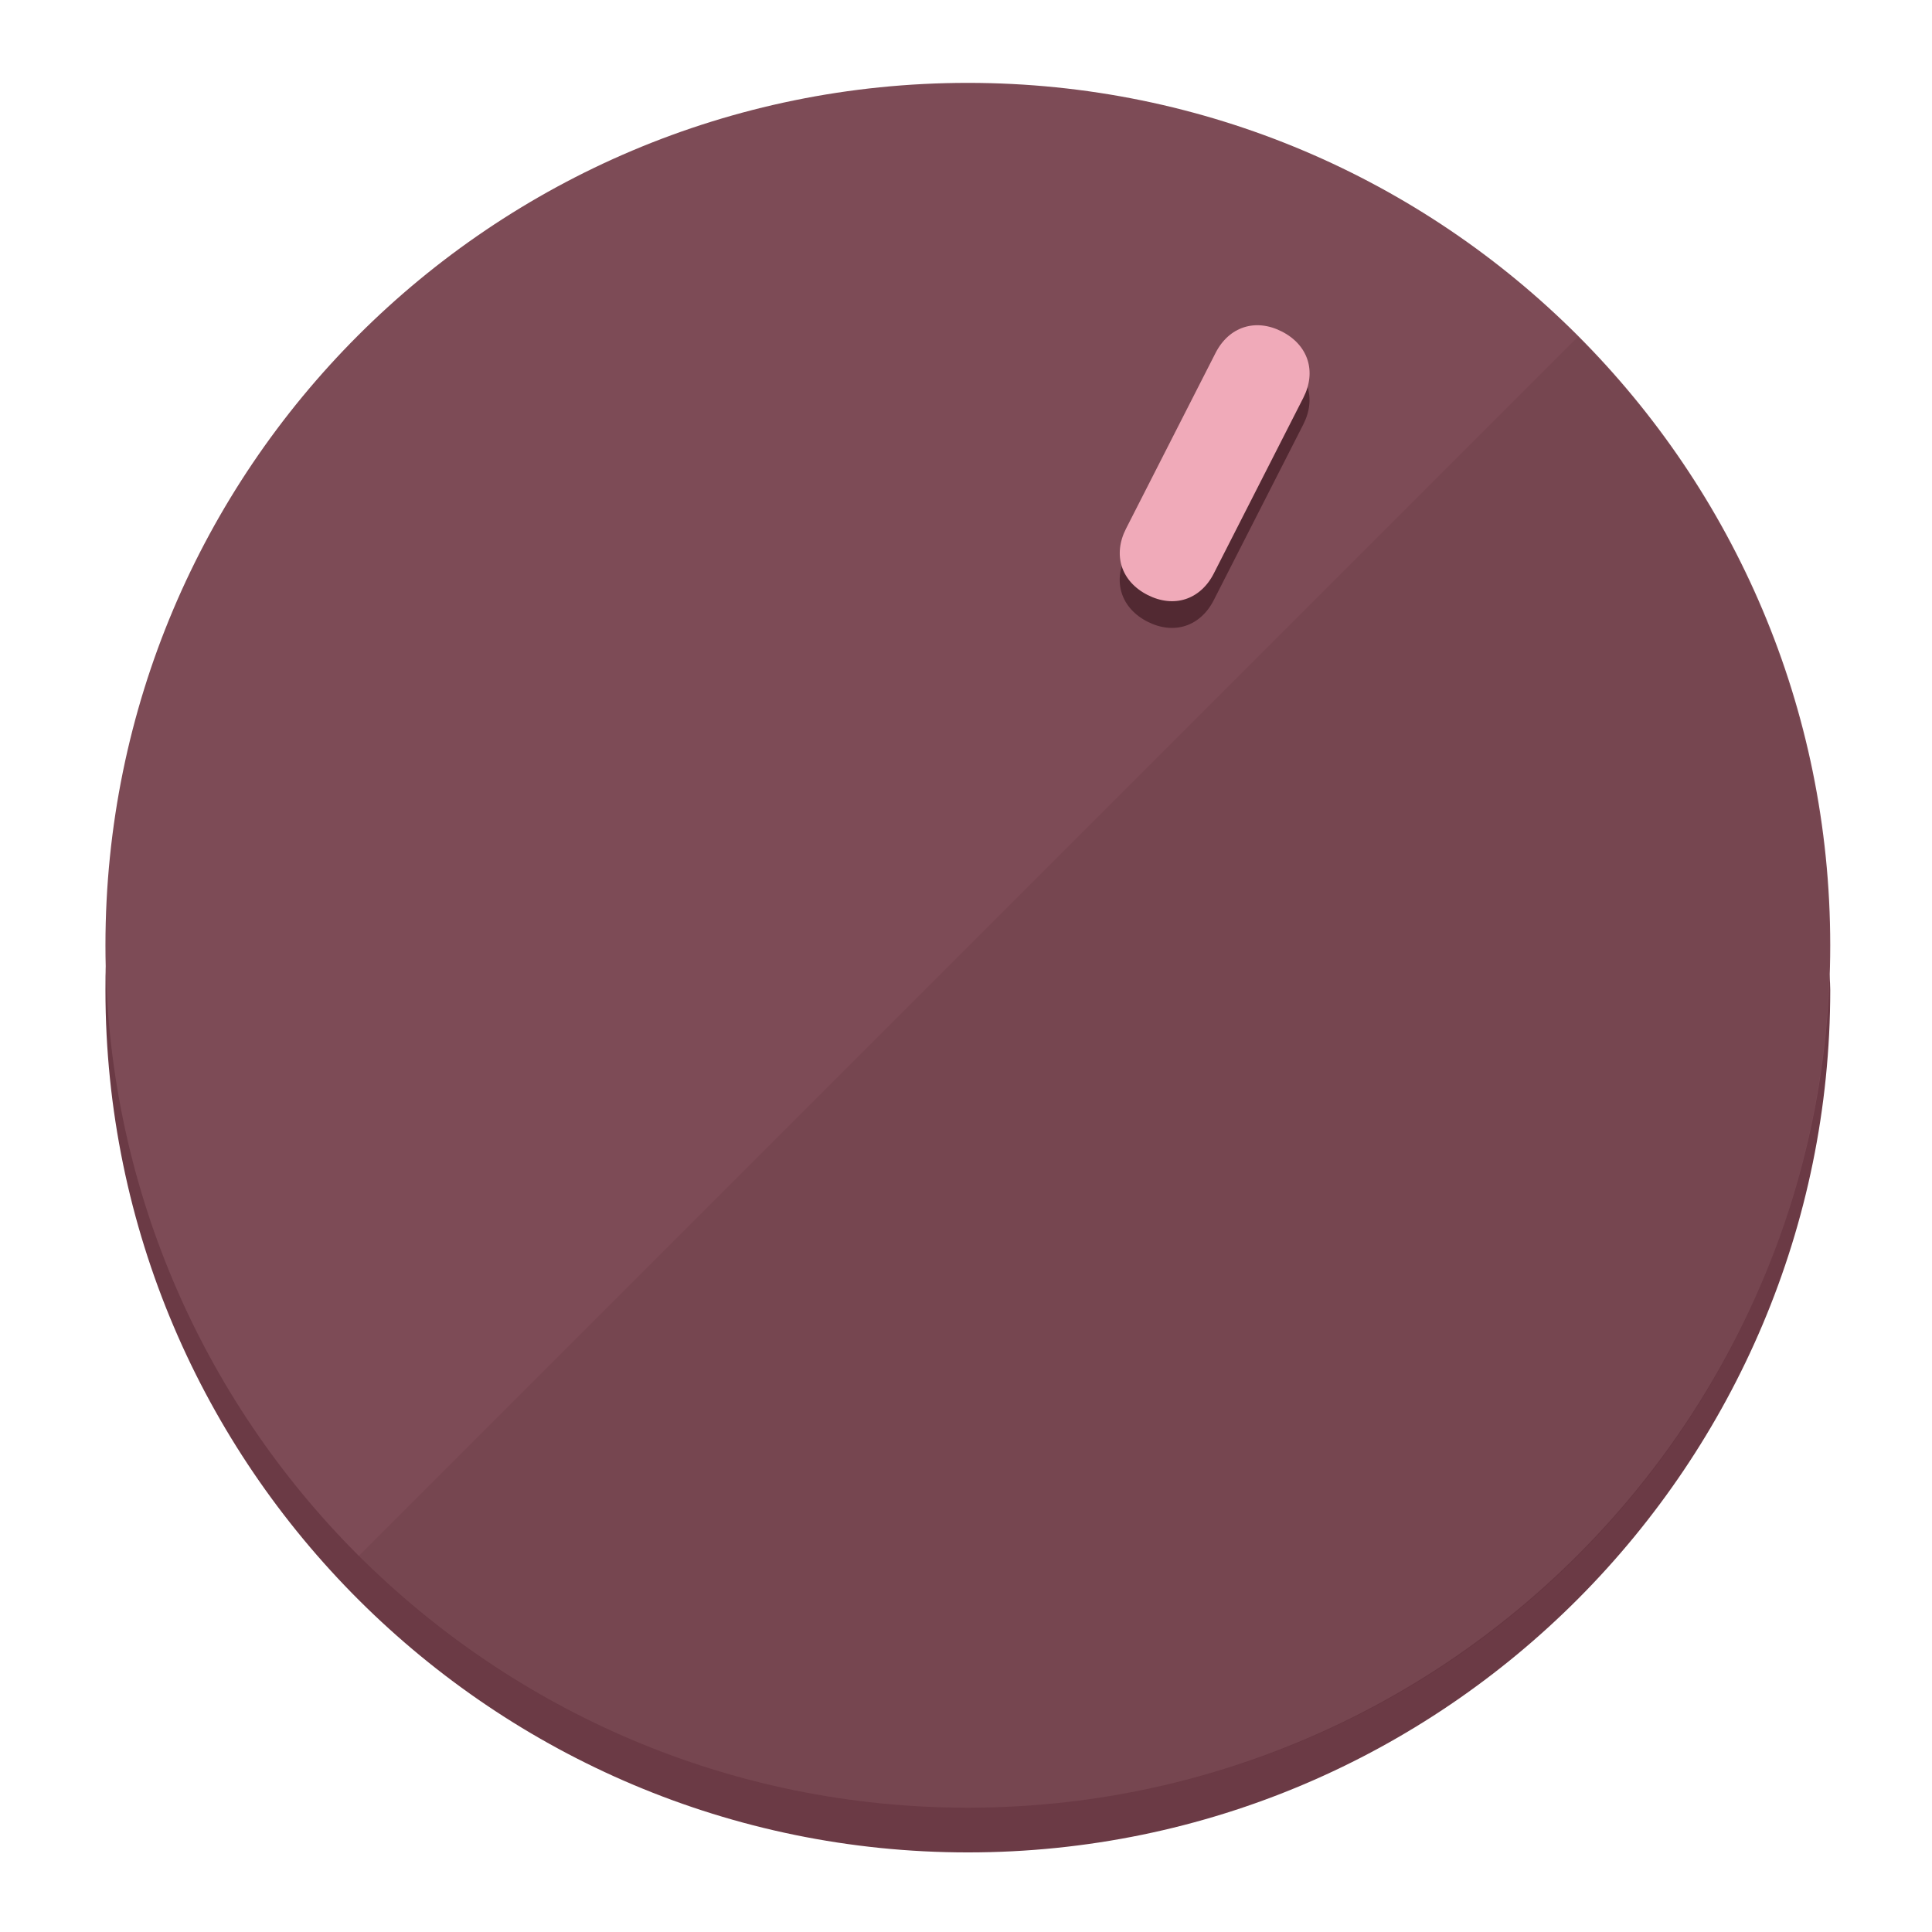
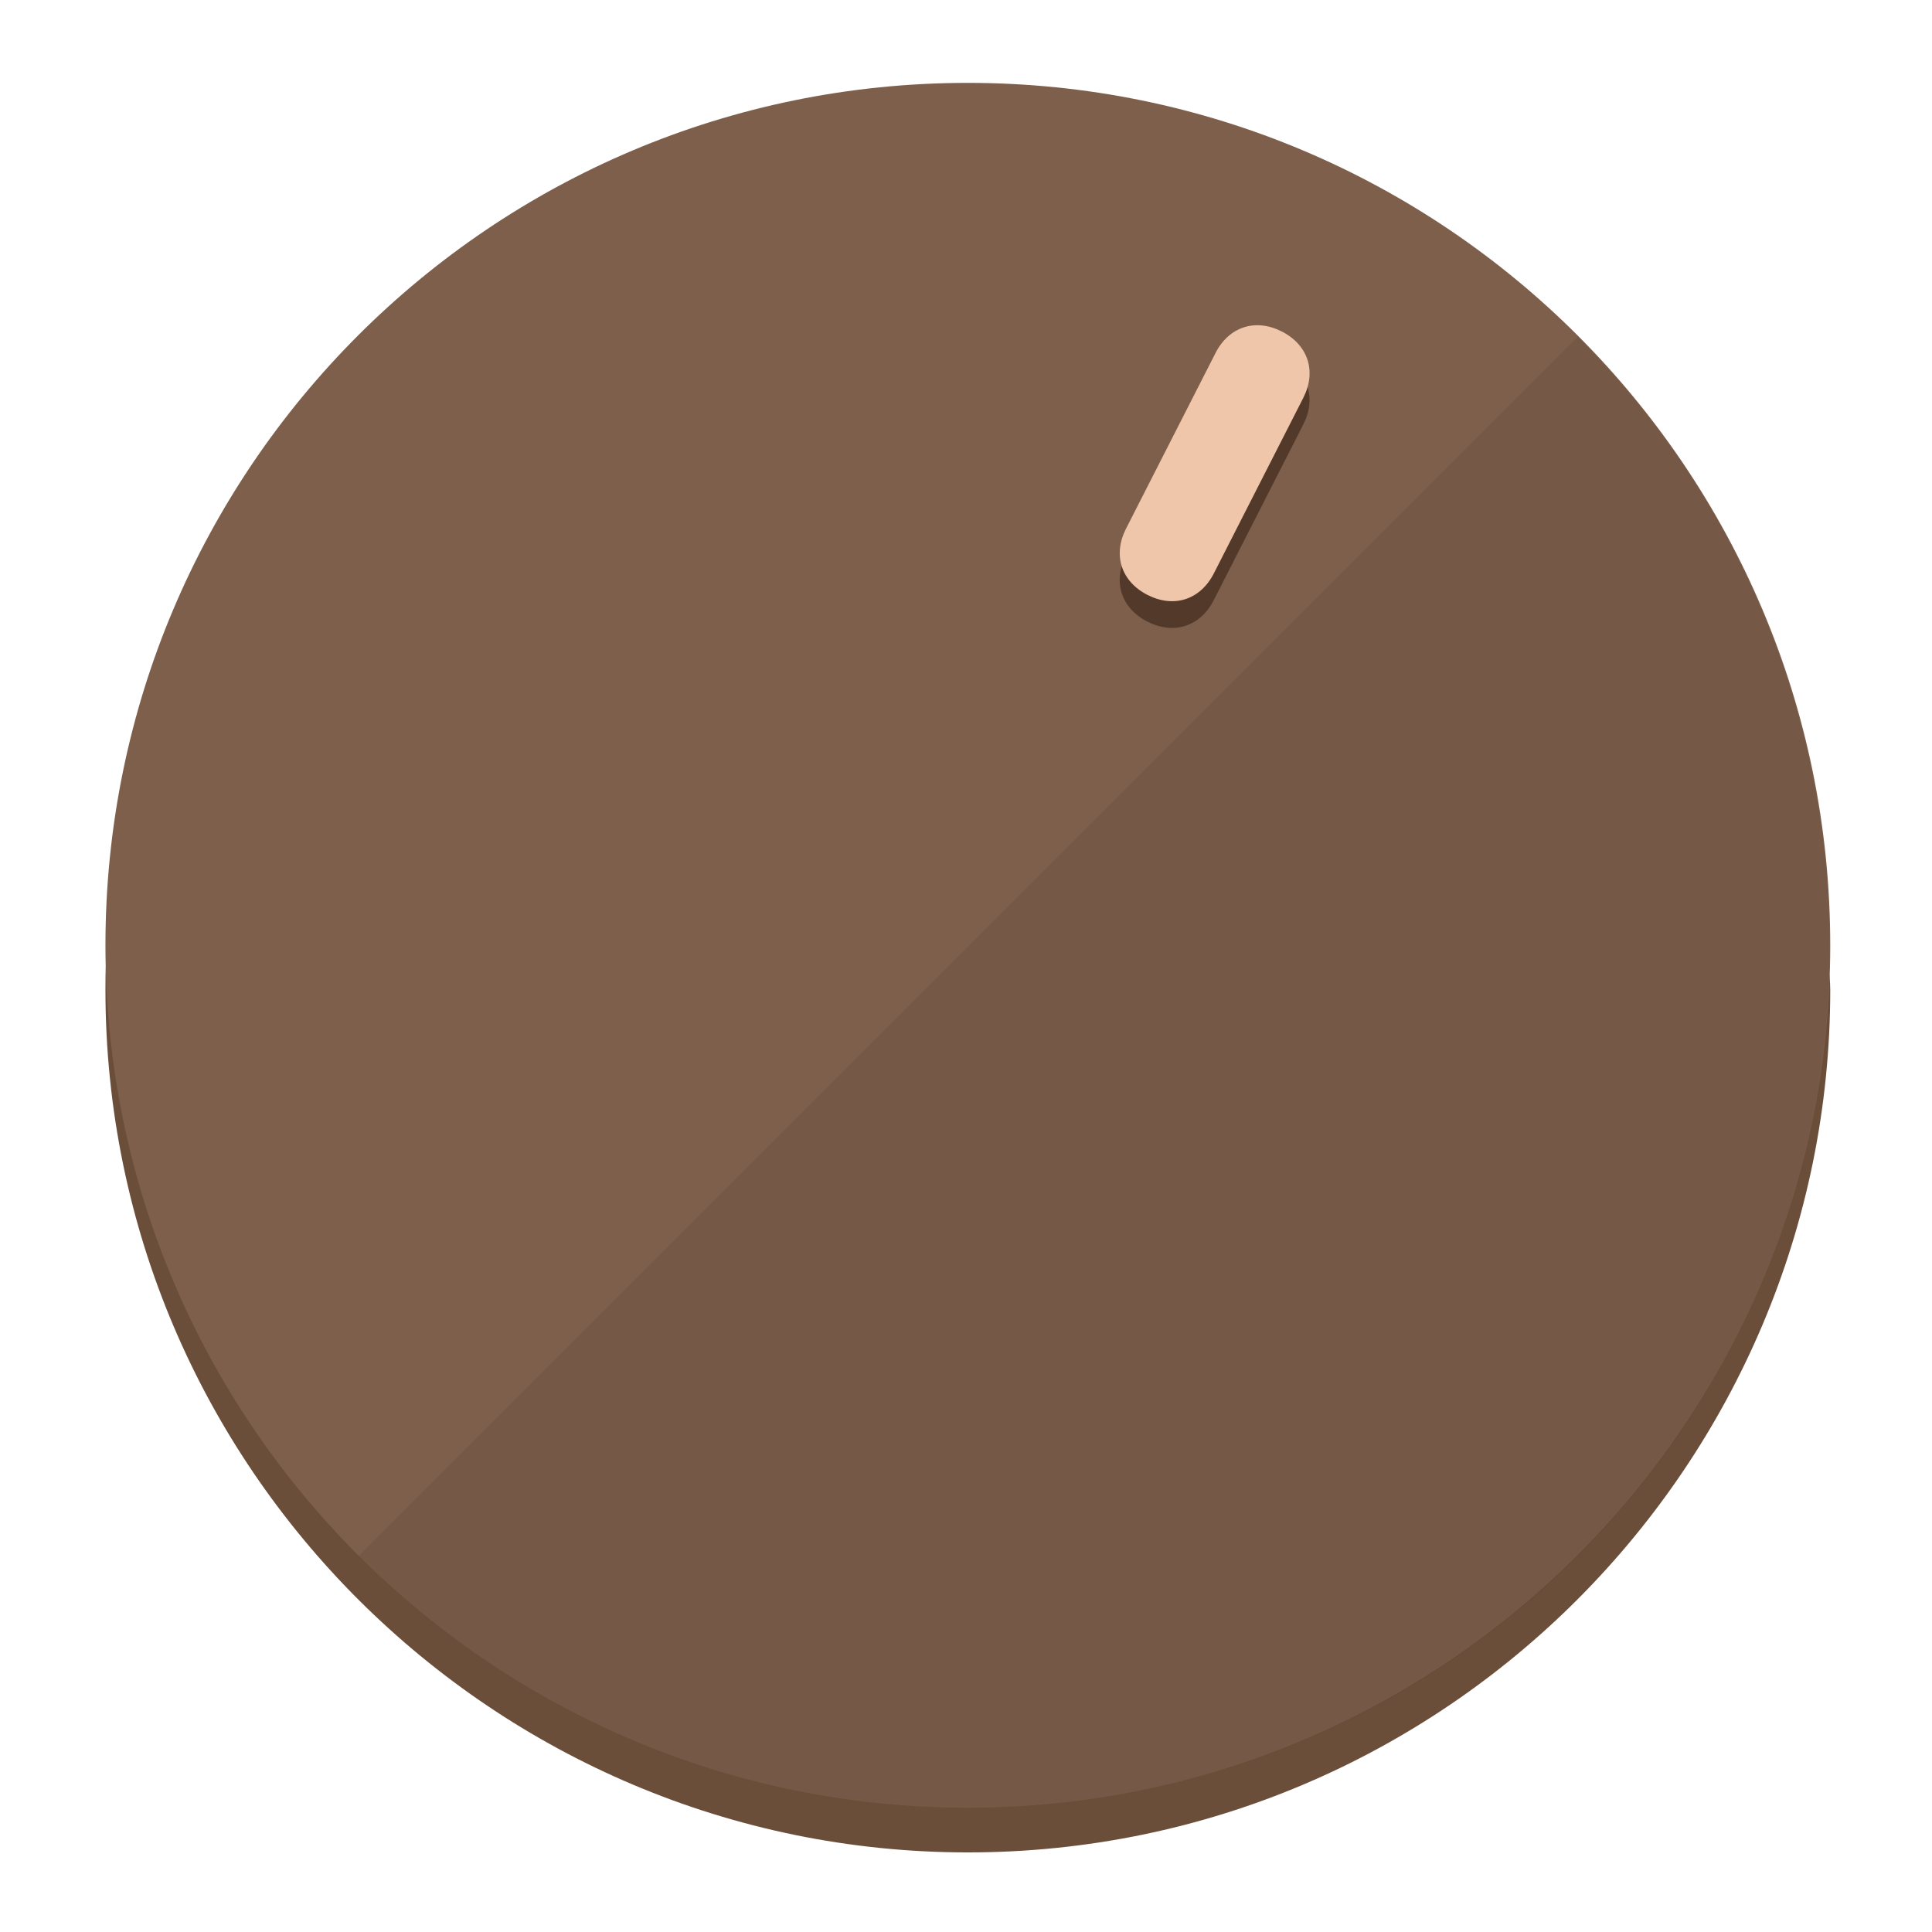
<svg xmlns="http://www.w3.org/2000/svg" height="120px" width="120px" version="1.1" id="Layer_1" viewBox="0 0 496.8 496.8" xml:space="preserve">
  <defs id="defs23" />
  <g id="g3158">
-     <path style="display:inline;fill:#6B3A45;fill-opacity:1;stroke-width:1.584" d="m 248.875,445.92 c 116.582,0 212.89,-91.238 220.493,-205.286 0,5.069 1.267,8.87 1.267,13.939 0,121.651 -98.842,221.76 -221.76,221.76 -121.651,0 -221.76,-98.842 -221.76,-221.76 0,-5.069 0,-8.87 1.267,-13.939 7.603,114.048 103.91,205.286 220.493,205.286 z" id="path8" />
-     <circle style="display:inline;fill:#7D4B56;fill-opacity:1;stroke-width:1.584" cx="248.875" cy="243.071" r="221.76" id="circle12" />
-     <path style="display:inline;fill:#522932;fill-opacity:0.154;stroke-width:1.587" d="m 405.744,86.606 c 86.308,86.308 86.308,227.193 0,313.5 -86.308,86.308 -227.193,86.308 -313.5,0" id="path14" />
+     <path style="display:inline;fill:#6B4E3A;fill-opacity:1;stroke-width:1.584" d="m 248.875,445.92 c 116.582,0 212.89,-91.238 220.493,-205.286 0,5.069 1.267,8.87 1.267,13.939 0,121.651 -98.842,221.76 -221.76,221.76 -121.651,0 -221.76,-98.842 -221.76,-221.76 0,-5.069 0,-8.87 1.267,-13.939 7.603,114.048 103.91,205.286 220.493,205.286 z" id="path8" />
+     <circle style="display:inline;fill:#7D5F4B;fill-opacity:1;stroke-width:1.584" cx="248.875" cy="243.071" r="221.76" id="circle12" />
+     <path style="display:inline;fill:#523929;fill-opacity:0.154;stroke-width:1.587" d="m 405.744,86.606 c 86.308,86.308 86.308,227.193 0,313.5 -86.308,86.308 -227.193,86.308 -313.5,0" id="path14" />
  </g>
  <g id="g3198">
    <circle style="display:none;fill:#000000;fill-opacity:0;stroke-width:1.584" cx="331.97" cy="104.232" r="221.76" id="circle12-3" transform="rotate(27)" />
-     <path style="display:inline;fill:#522932;fill-opacity:1;stroke-width:1.584" d="m 312.114,154.319 c -3.452,6.774 -10.269,8.99 -17.044,5.538 v 0 c -6.775,-3.452 -8.99,-10.269 -5.538,-17.044 l 23.012,-45.163 c 3.452,-6.774 10.269,-8.99 17.044,-5.538 v 0 c 6.774,3.452 8.99,10.269 5.538,17.044 z" id="path3789" />
-     <path style="display:inline;fill:#F0AAB9;stroke-width:1.584" d="m 312.13,147.448 c -3.452,6.775 -10.269,8.99 -17.044,5.538 v 0 c -6.774,-3.452 -8.99,-10.269 -5.538,-17.044 l 23.012,-45.163 c 3.452,-6.775 10.269,-8.99 17.044,-5.538 v 0 c 6.775,3.452 8.99,10.269 5.538,17.044 z" id="path915" />
+     <path style="display:inline;fill:#523929;fill-opacity:1;stroke-width:1.584" d="m 312.114,154.319 c -3.452,6.774 -10.269,8.99 -17.044,5.538 v 0 c -6.775,-3.452 -8.99,-10.269 -5.538,-17.044 l 23.012,-45.163 c 3.452,-6.774 10.269,-8.99 17.044,-5.538 v 0 c 6.774,3.452 8.99,10.269 5.538,17.044 z" id="path3789" />
+     <path style="display:inline;fill:#F0C6AA;stroke-width:1.584" d="m 312.13,147.448 c -3.452,6.775 -10.269,8.99 -17.044,5.538 v 0 c -6.774,-3.452 -8.99,-10.269 -5.538,-17.044 l 23.012,-45.163 c 3.452,-6.775 10.269,-8.99 17.044,-5.538 v 0 c 6.775,3.452 8.99,10.269 5.538,17.044 z" id="path915" />
  </g>
</svg>
